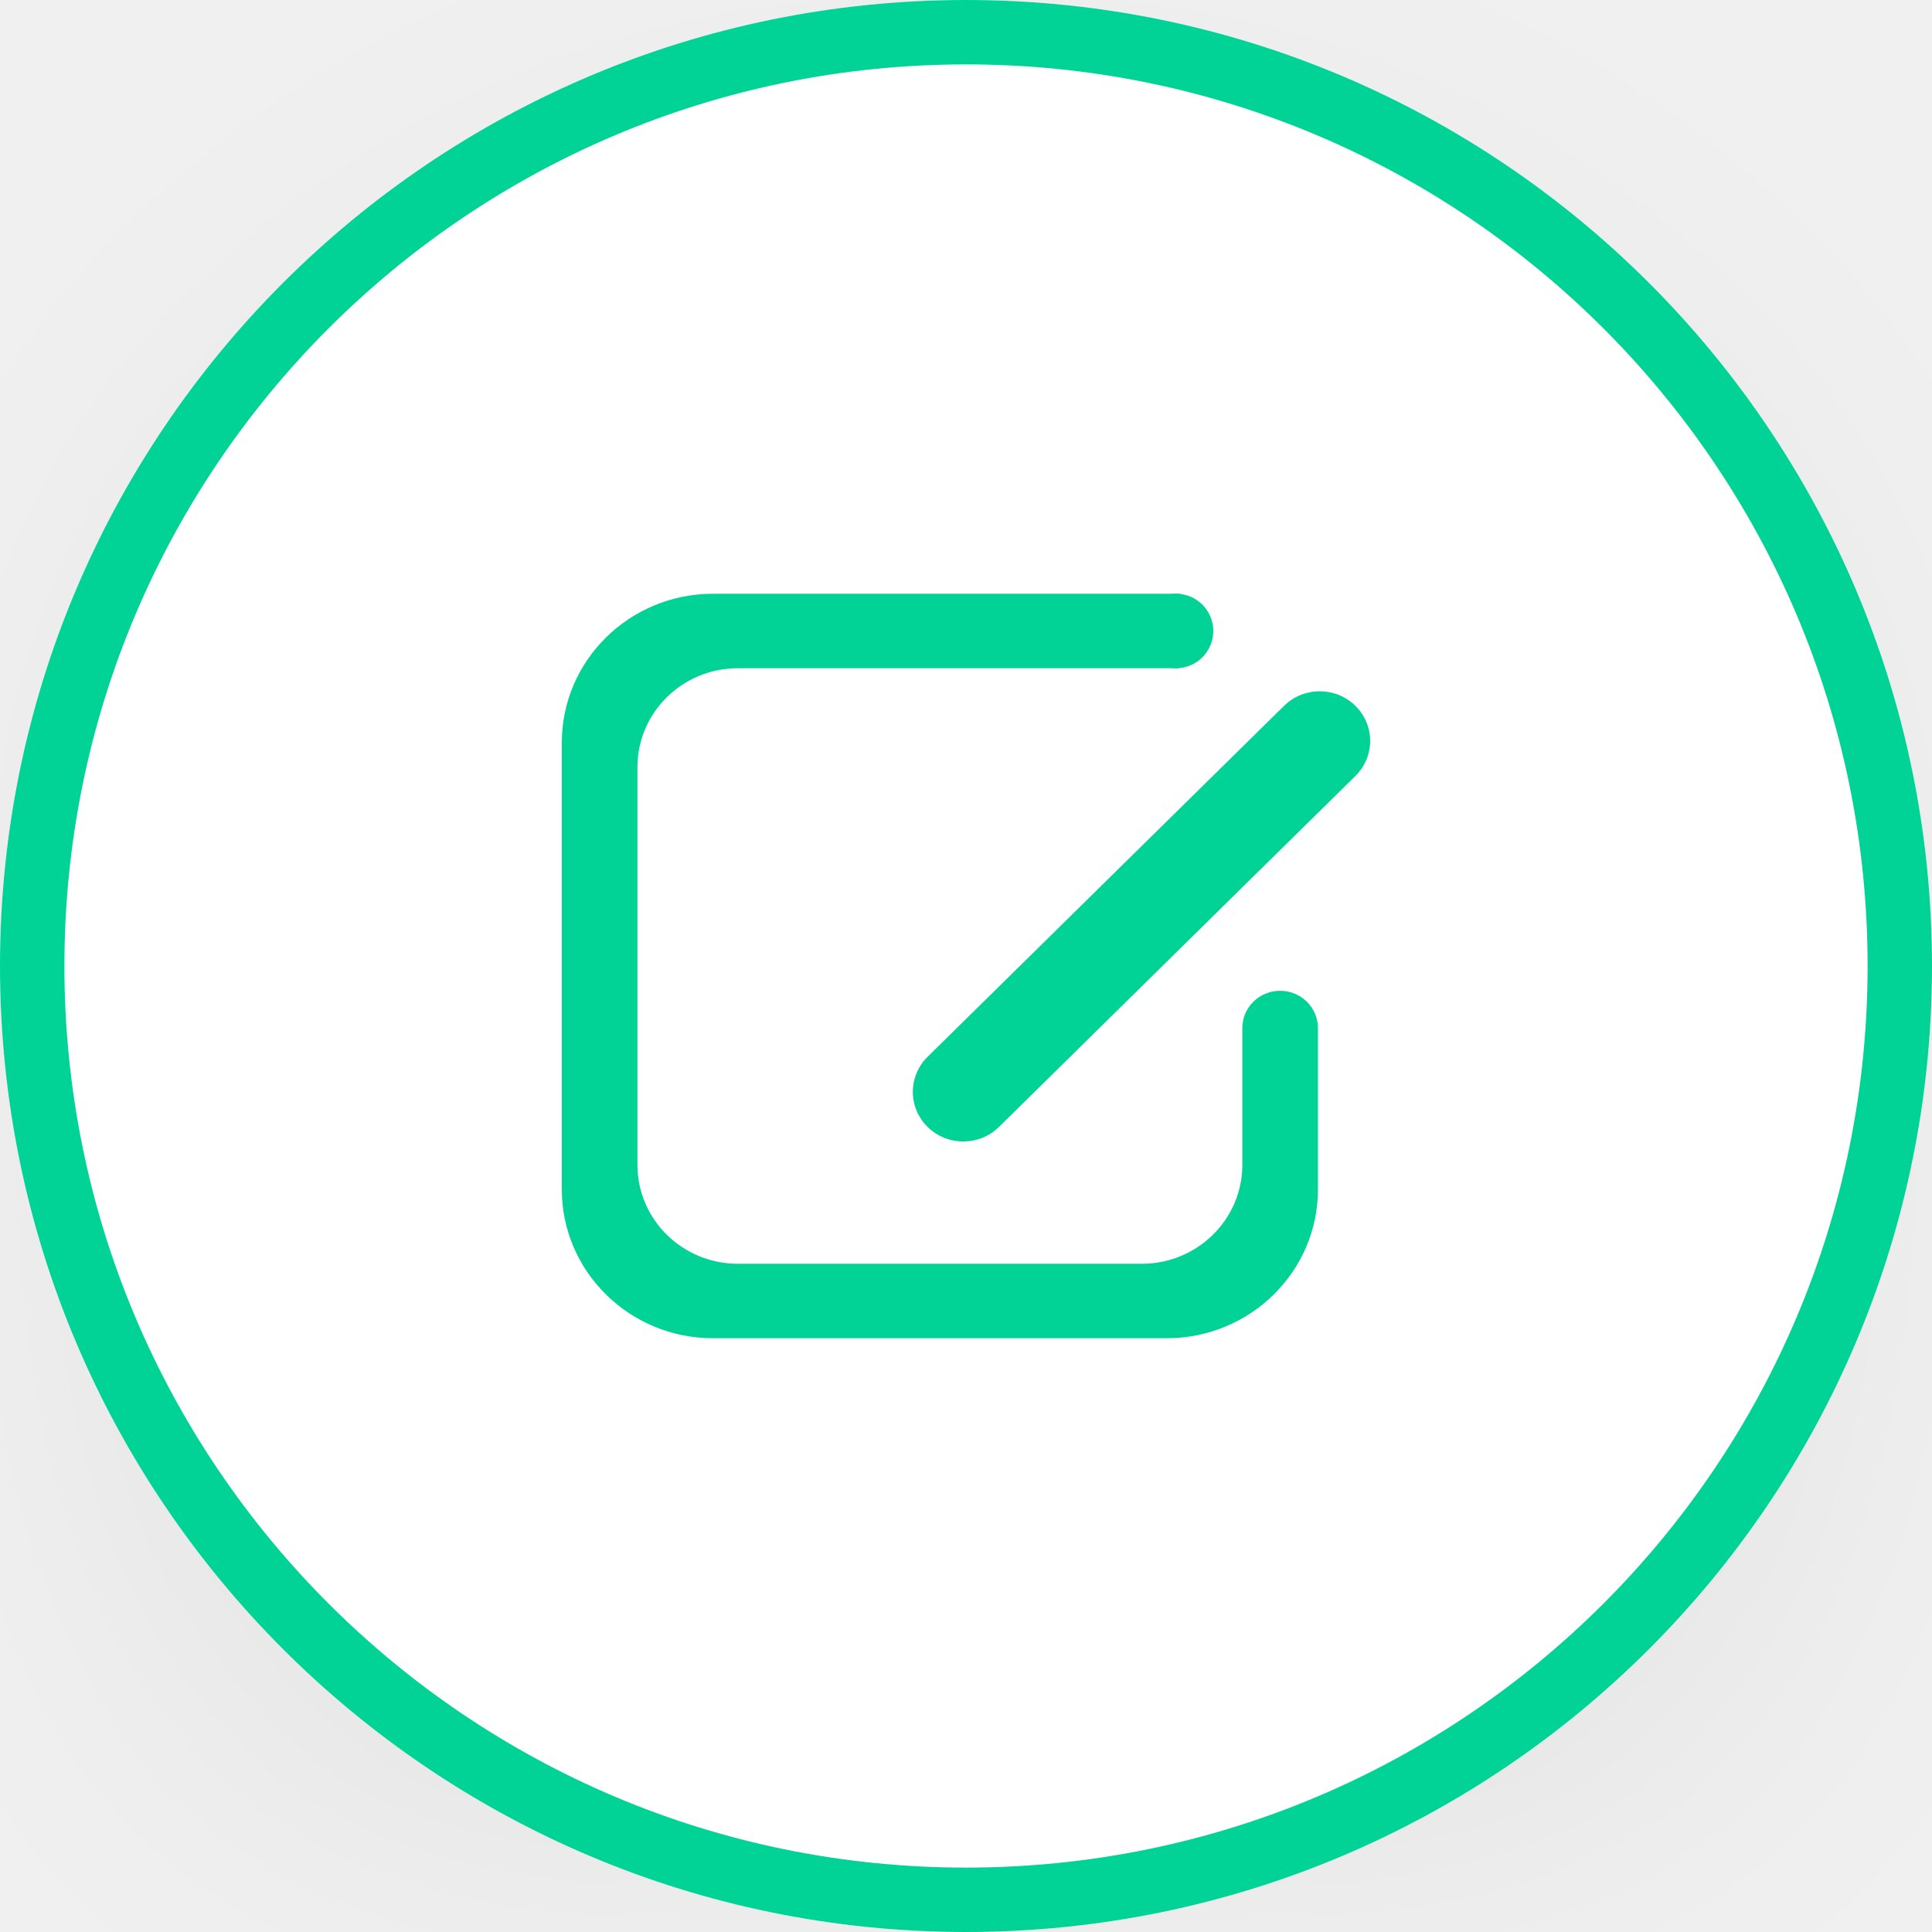
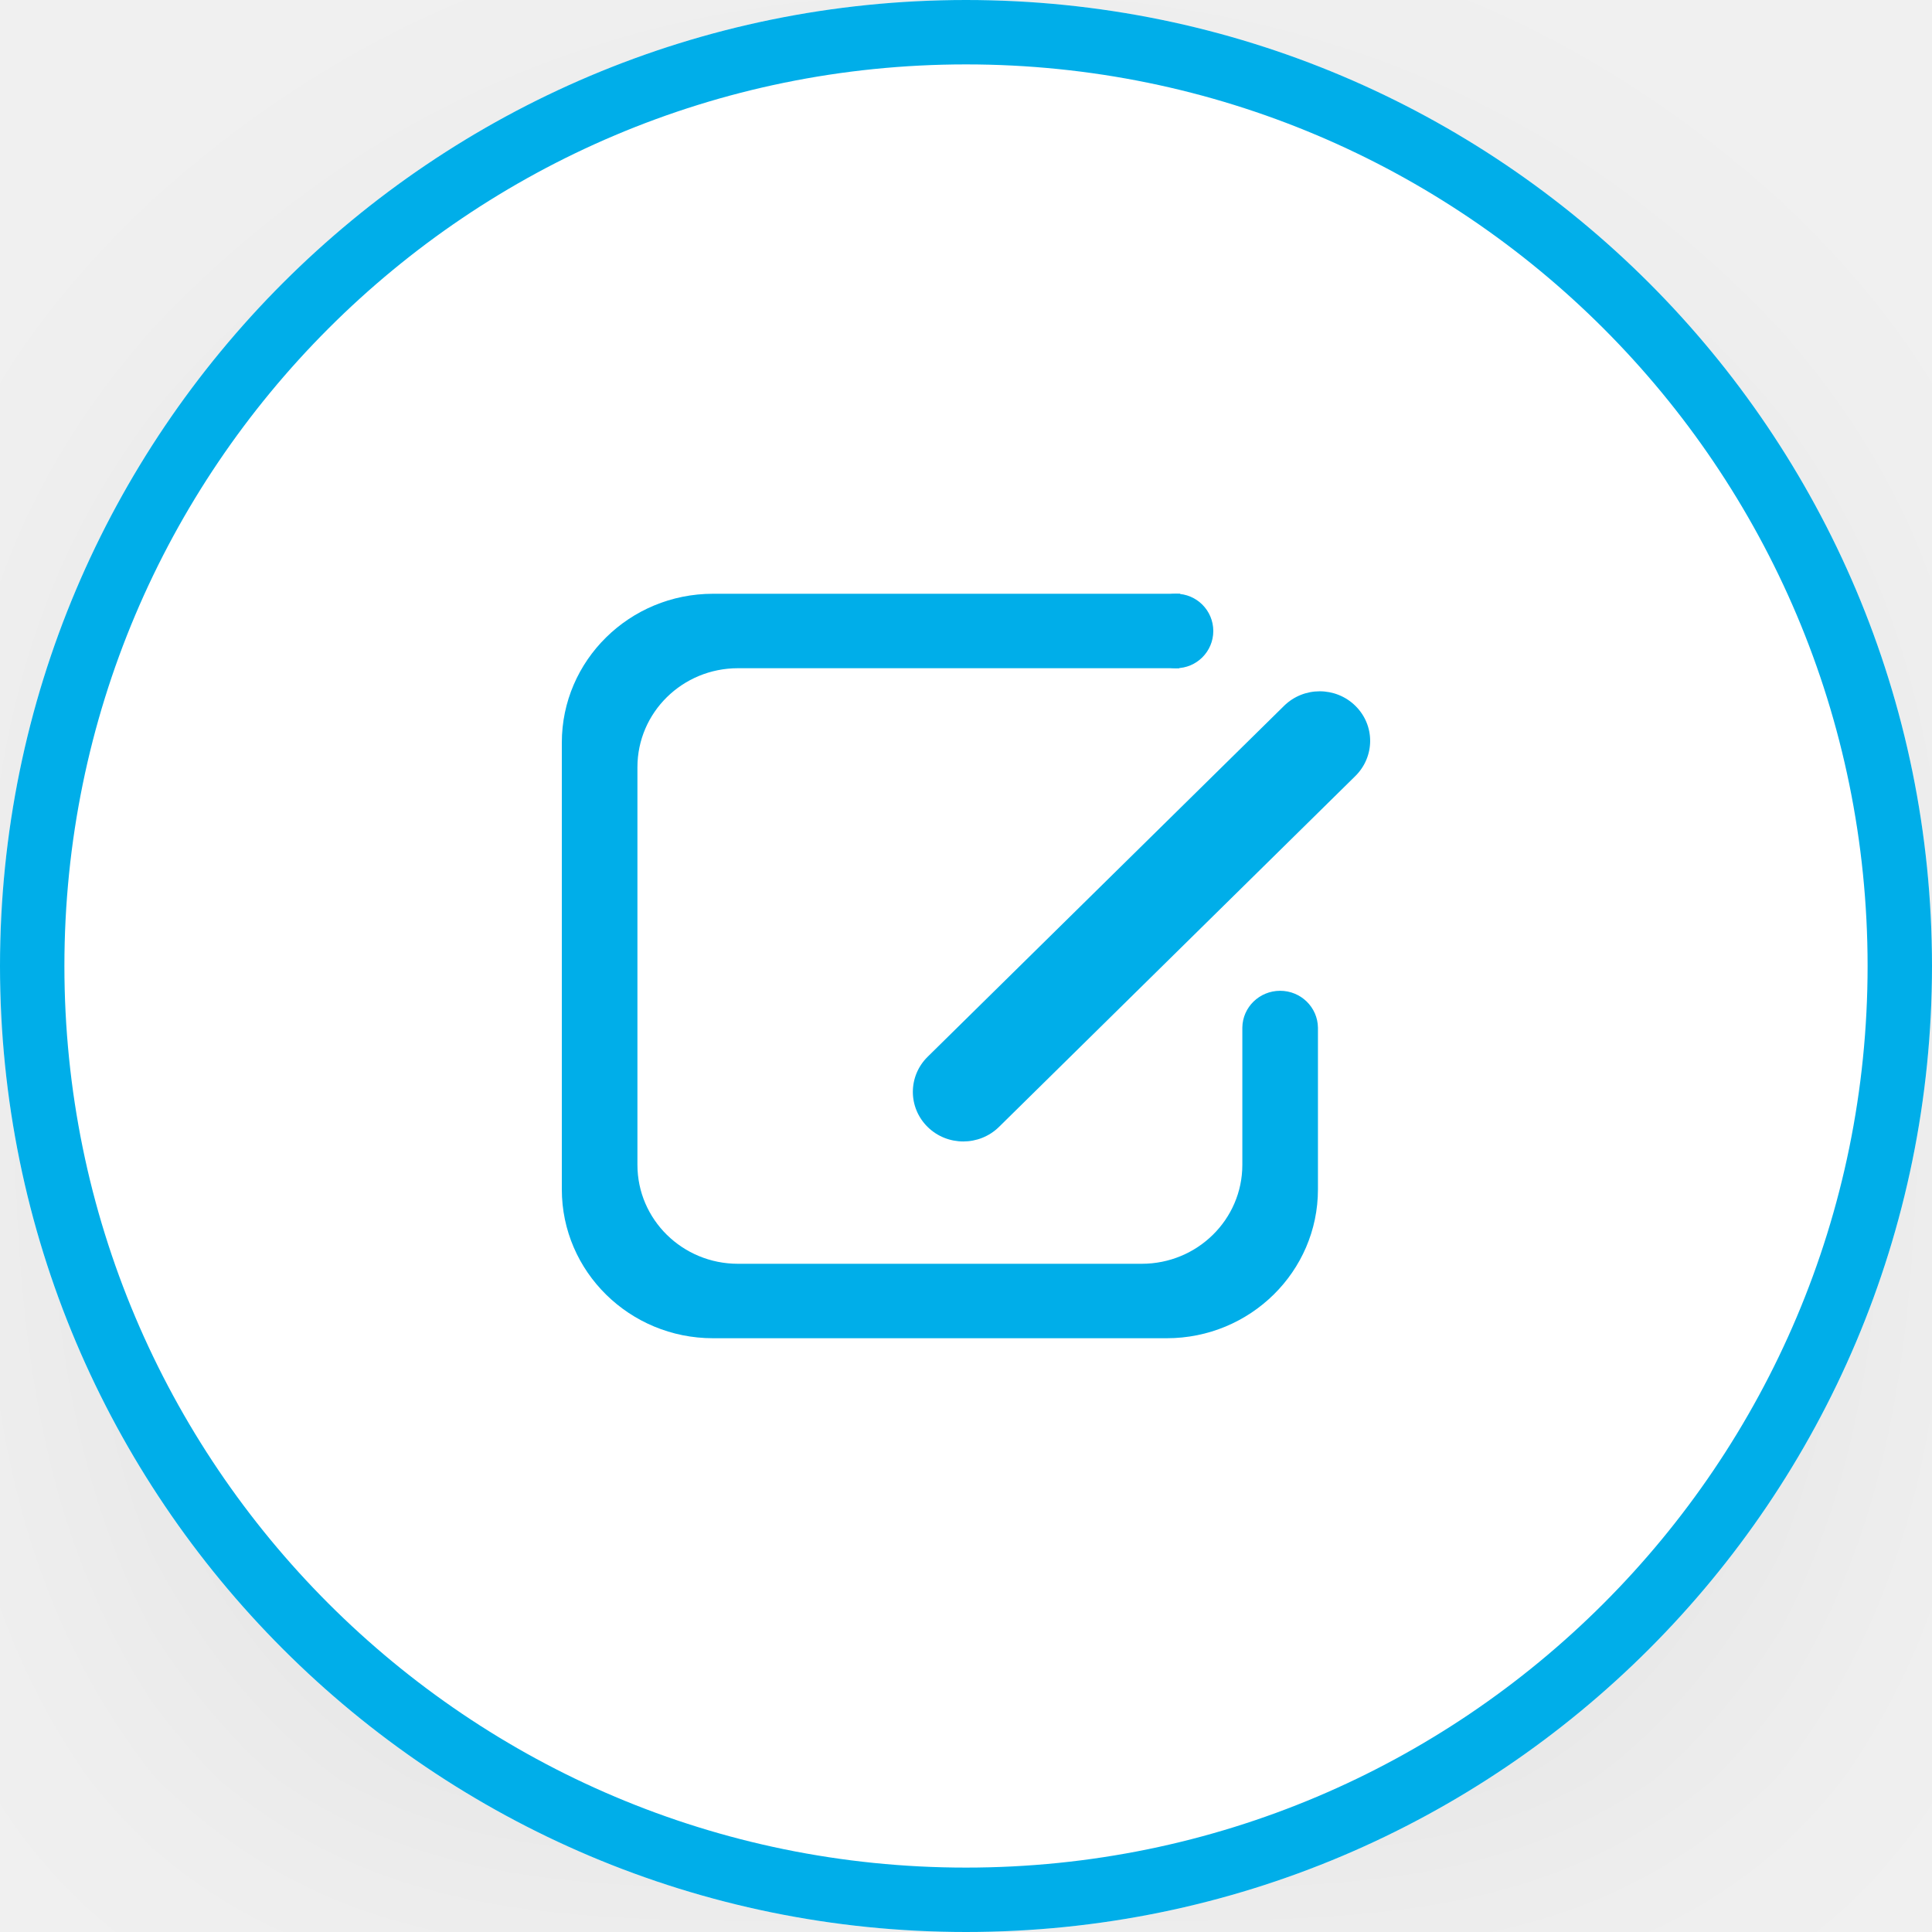
<svg xmlns="http://www.w3.org/2000/svg" width="30" height="30" viewBox="0 0 30 30" fill="none">
  <g clip-path="url(#clip0)">
    <rect x="20.15" y="16.044" width="10" height="2" transform="rotate(180 20.1504 16.0439)" fill="#F9FAFB" />
    <g filter="url(#filter0_d)">
      <circle cx="15" cy="15" r="15" fill="white" />
-       <circle cx="15" cy="15" r="14.5" stroke="#00D395" />
+       <circle cx="15" cy="15" r="14.5" stroke="#00AEE9" />
    </g>
-     <path fill-rule="evenodd" clip-rule="evenodd" d="M20.465 15.956V18.469C20.465 19.744 19.414 20.78 18.117 20.78H11.071C9.776 20.78 8.724 19.745 8.724 18.469V11.531C8.724 10.256 9.775 9.22 11.071 9.22H18.326V9.22L18.312 10.376H18.326V10.376C18.321 10.376 18.317 10.376 18.312 10.376H11.459C10.597 10.376 9.898 11.063 9.898 11.913V18.087C9.898 18.936 10.596 19.624 11.459 19.624H17.729C18.591 19.624 19.291 18.937 19.291 18.087V15.956C19.295 15.64 19.556 15.385 19.878 15.385C20.199 15.385 20.46 15.64 20.465 15.956H20.465ZM21.046 10.96C20.74 10.659 20.244 10.659 19.938 10.961L14.406 16.408C14.099 16.709 14.097 17.196 14.404 17.499C14.71 17.8 15.206 17.8 15.513 17.498L21.045 12.051C21.351 11.749 21.354 11.263 21.046 10.96Z" fill="#00D395" />
-     <path d="M18.262 10.376C18.581 10.376 18.84 10.117 18.84 9.798C18.84 9.479 18.581 9.22 18.262 9.22C17.942 9.22 17.684 9.479 17.684 9.798C17.684 10.117 17.942 10.376 18.262 10.376Z" fill="#00D395" />
+     <path fill-rule="evenodd" clip-rule="evenodd" d="M20.465 15.956V18.469C20.465 19.744 19.414 20.78 18.117 20.78H11.071C9.776 20.78 8.724 19.745 8.724 18.469V11.531C8.724 10.256 9.775 9.22 11.071 9.22H18.326V9.22L18.312 10.376H18.326V10.376C18.321 10.376 18.317 10.376 18.312 10.376H11.459C10.597 10.376 9.898 11.063 9.898 11.913V18.087C9.898 18.936 10.596 19.624 11.459 19.624H17.729C18.591 19.624 19.291 18.937 19.291 18.087V15.956C19.295 15.64 19.556 15.385 19.878 15.385C20.199 15.385 20.46 15.64 20.465 15.956H20.465ZM21.046 10.96C20.74 10.659 20.244 10.659 19.938 10.961L14.406 16.408C14.099 16.709 14.097 17.196 14.404 17.499C14.71 17.8 15.206 17.8 15.513 17.498L21.045 12.051C21.351 11.749 21.354 11.263 21.046 10.96Z" fill="#00AEE9" />
+     <path d="M18.262 10.376C18.581 10.376 18.84 10.117 18.84 9.798C18.84 9.479 18.581 9.22 18.262 9.22C17.942 9.22 17.684 9.479 17.684 9.798C17.684 10.117 17.942 10.376 18.262 10.376Z" fill="#00AEE9" />
  </g>
  <defs>
    <filter id="filter0_d" x="-5" y="-3" width="40" height="40" filterUnits="userSpaceOnUse" color-interpolation-filters="sRGB">
      <feFlood flood-opacity="0" result="BackgroundImageFix" />
      <feColorMatrix in="SourceAlpha" type="matrix" values="0 0 0 0 0 0 0 0 0 0 0 0 0 0 0 0 0 0 127 0" />
      <feOffset dy="2" />
      <feGaussianBlur stdDeviation="2.5" />
      <feColorMatrix type="matrix" values="0 0 0 0 0 0 0 0 0 0 0 0 0 0 0 0 0 0 0.04 0" />
      <feBlend mode="normal" in2="BackgroundImageFix" result="effect1_dropShadow" />
      <feBlend mode="normal" in="SourceGraphic" in2="effect1_dropShadow" result="shape" />
    </filter>
    <clipPath id="clip0">
      <rect width="30" height="30" fill="white" />
    </clipPath>
  </defs>
</svg>
